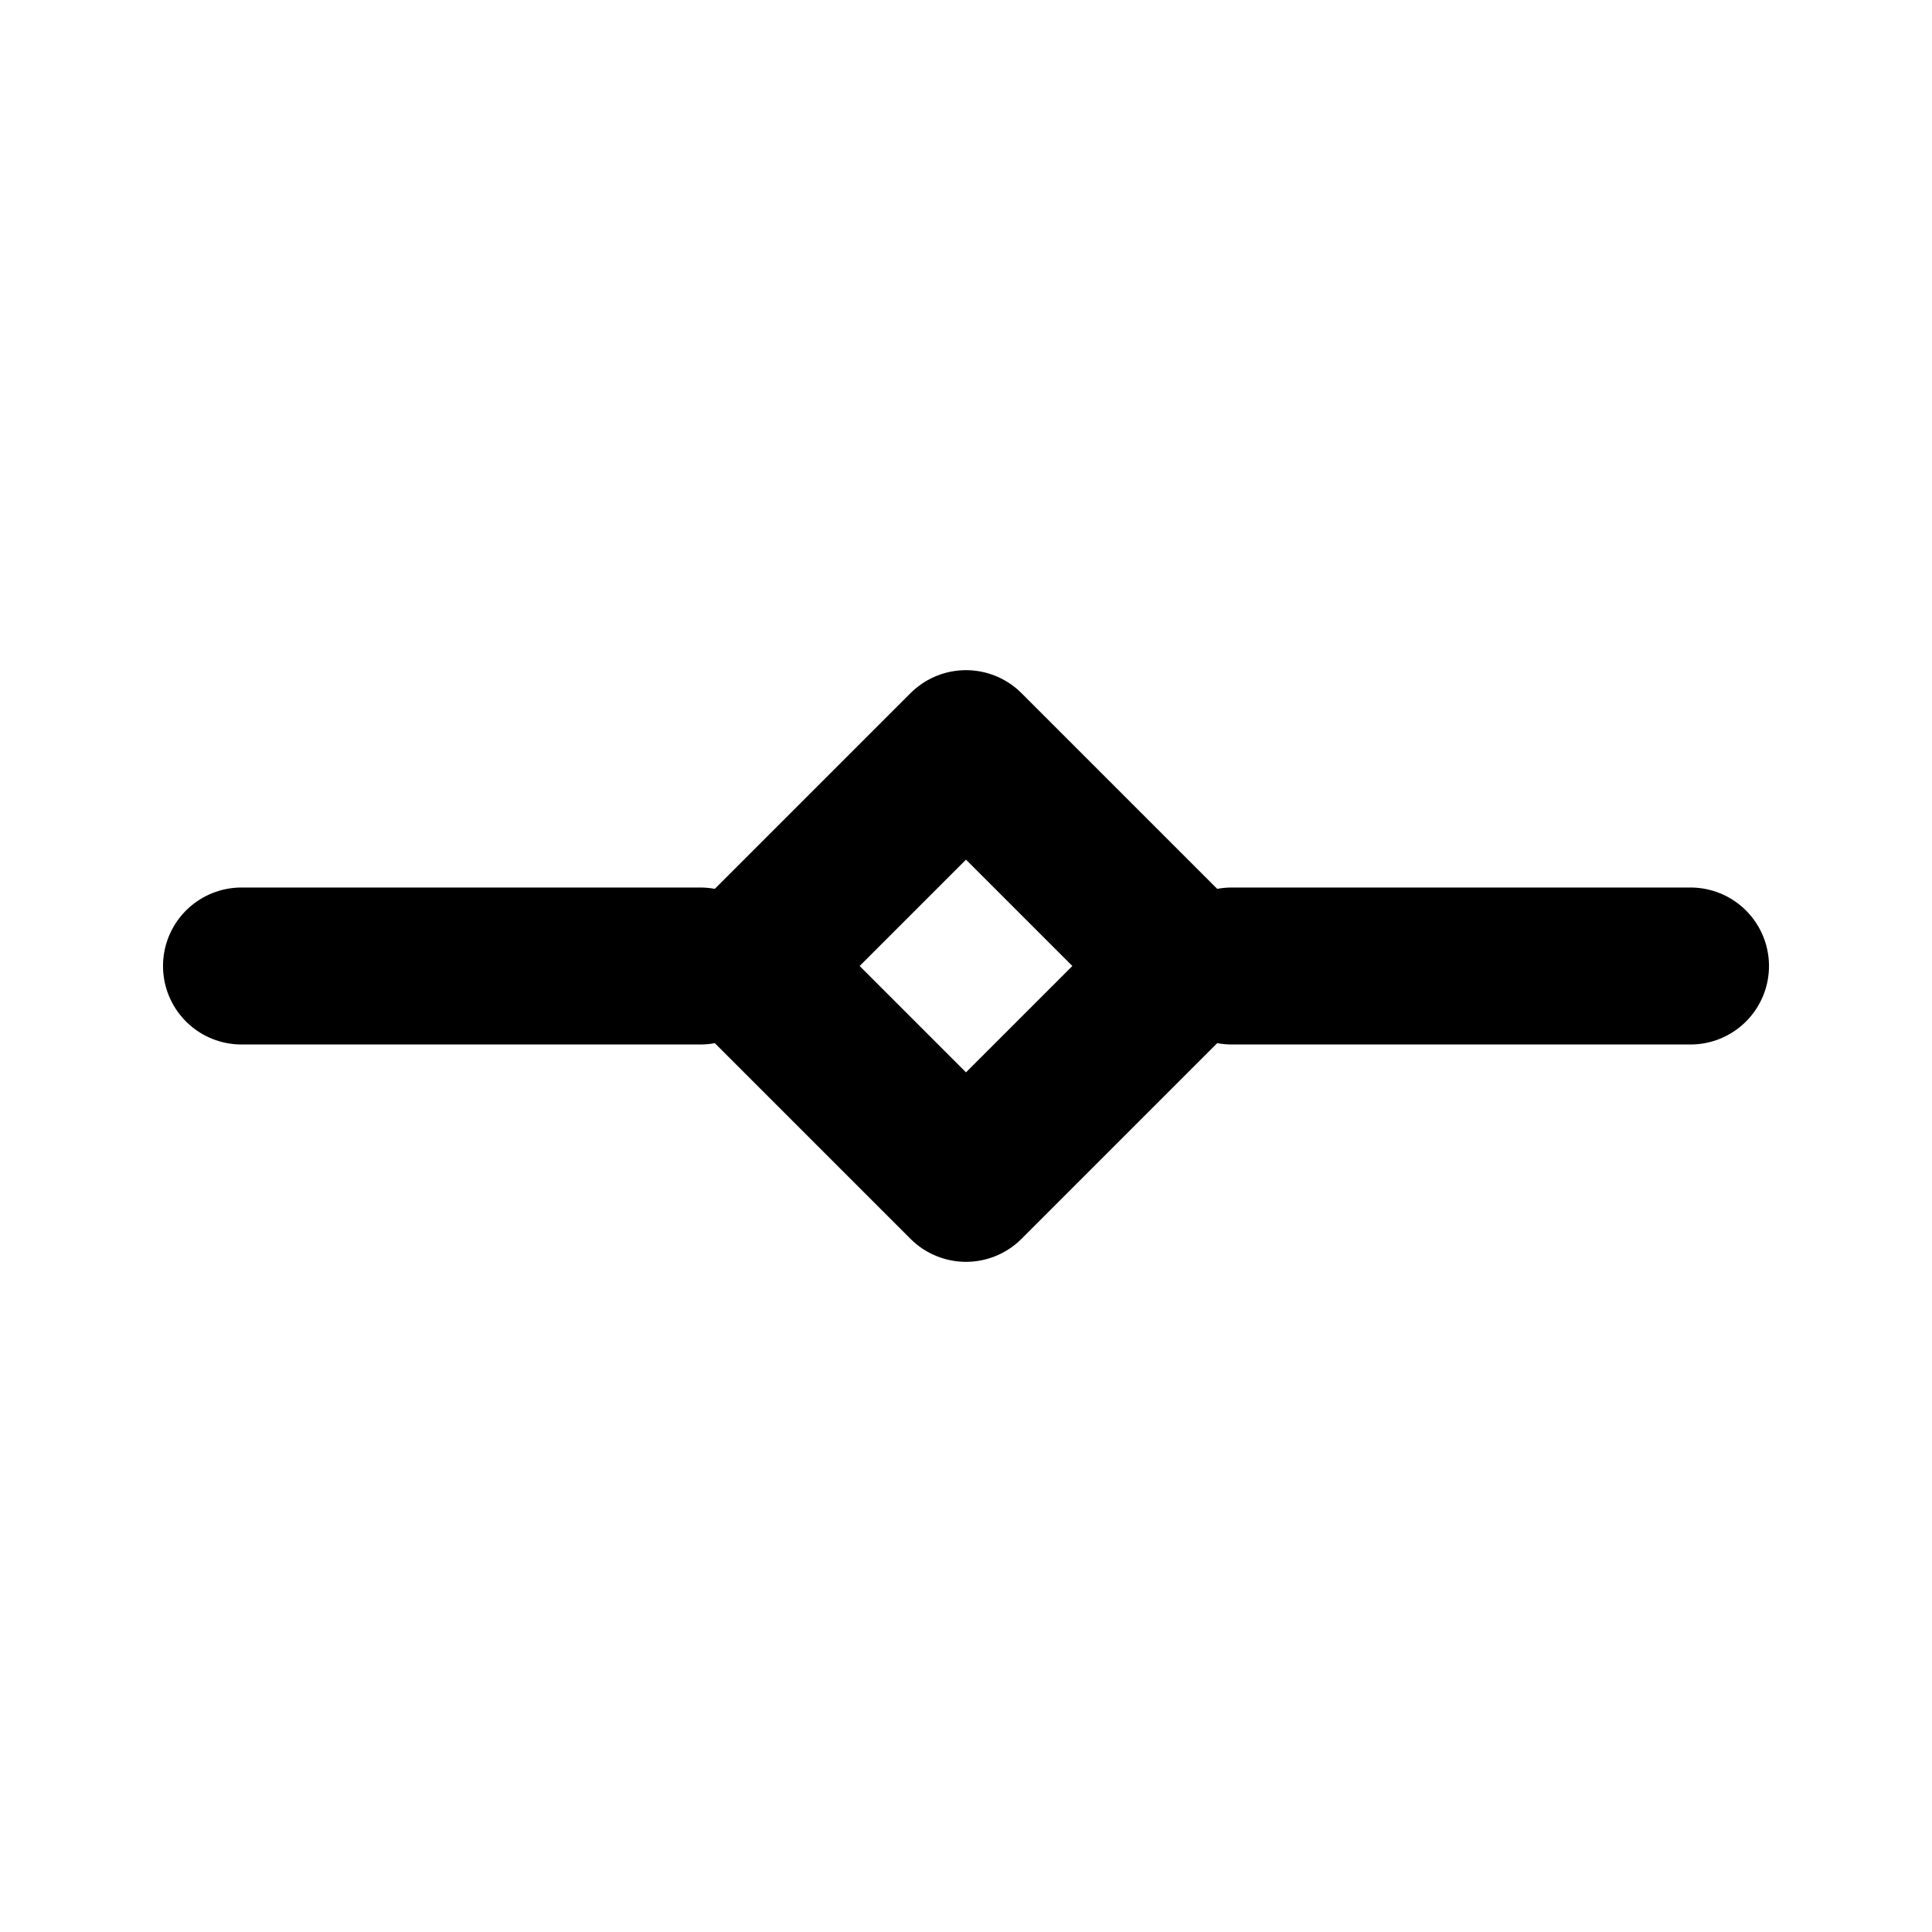
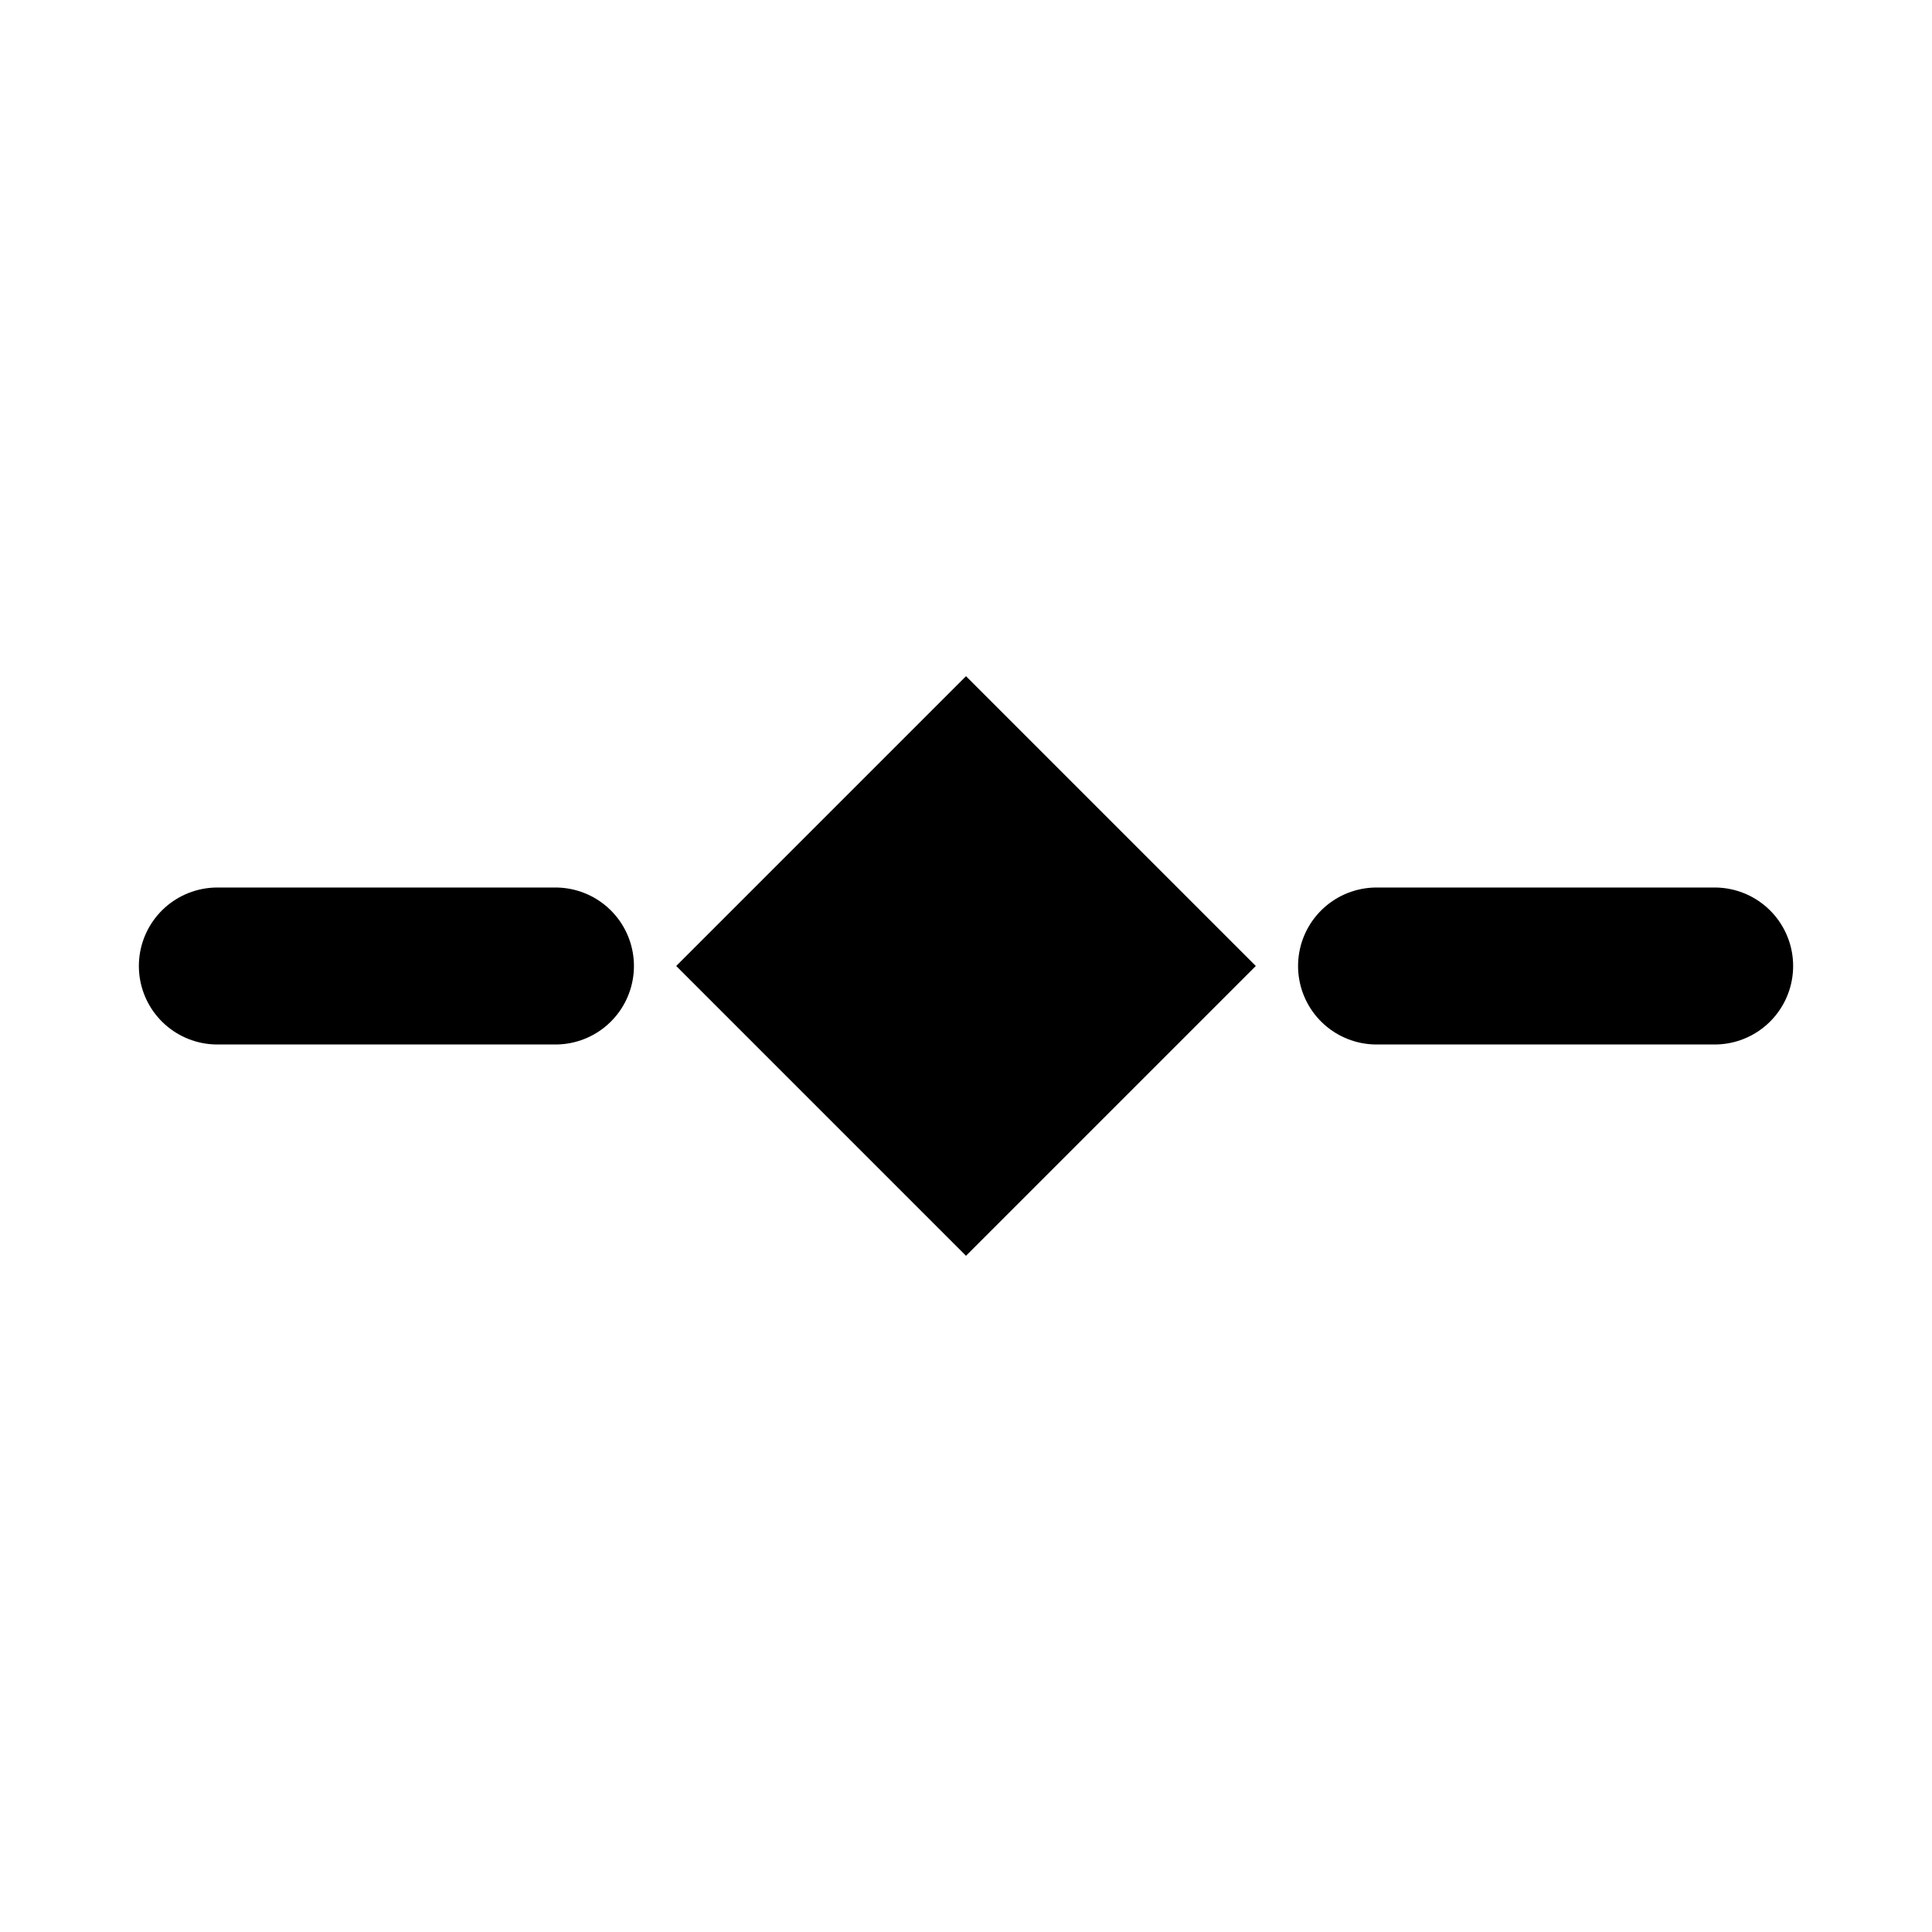
<svg xmlns="http://www.w3.org/2000/svg" width="16" height="16" viewBox="0 0 16 16" fill="none" stroke="currentColor" stroke-width="1.3" stroke-linecap="round" stroke-linejoin="round">
-   <path d="M2 8 H5.8" />
-   <path d="M10.2 8 H14" />
-   <path d="M8 6.2 L9.8 8 L8 9.8 L6.2 8 Z" />
+   <path d="M1.8 8 H4.6" />
+   <path d="M11.4 8 H14.2" />
+   <path d="M8 5.6 L10.4 8 L8 10.4 L5.6 8 Z" fill="currentColor" stroke="none" />
</svg>
